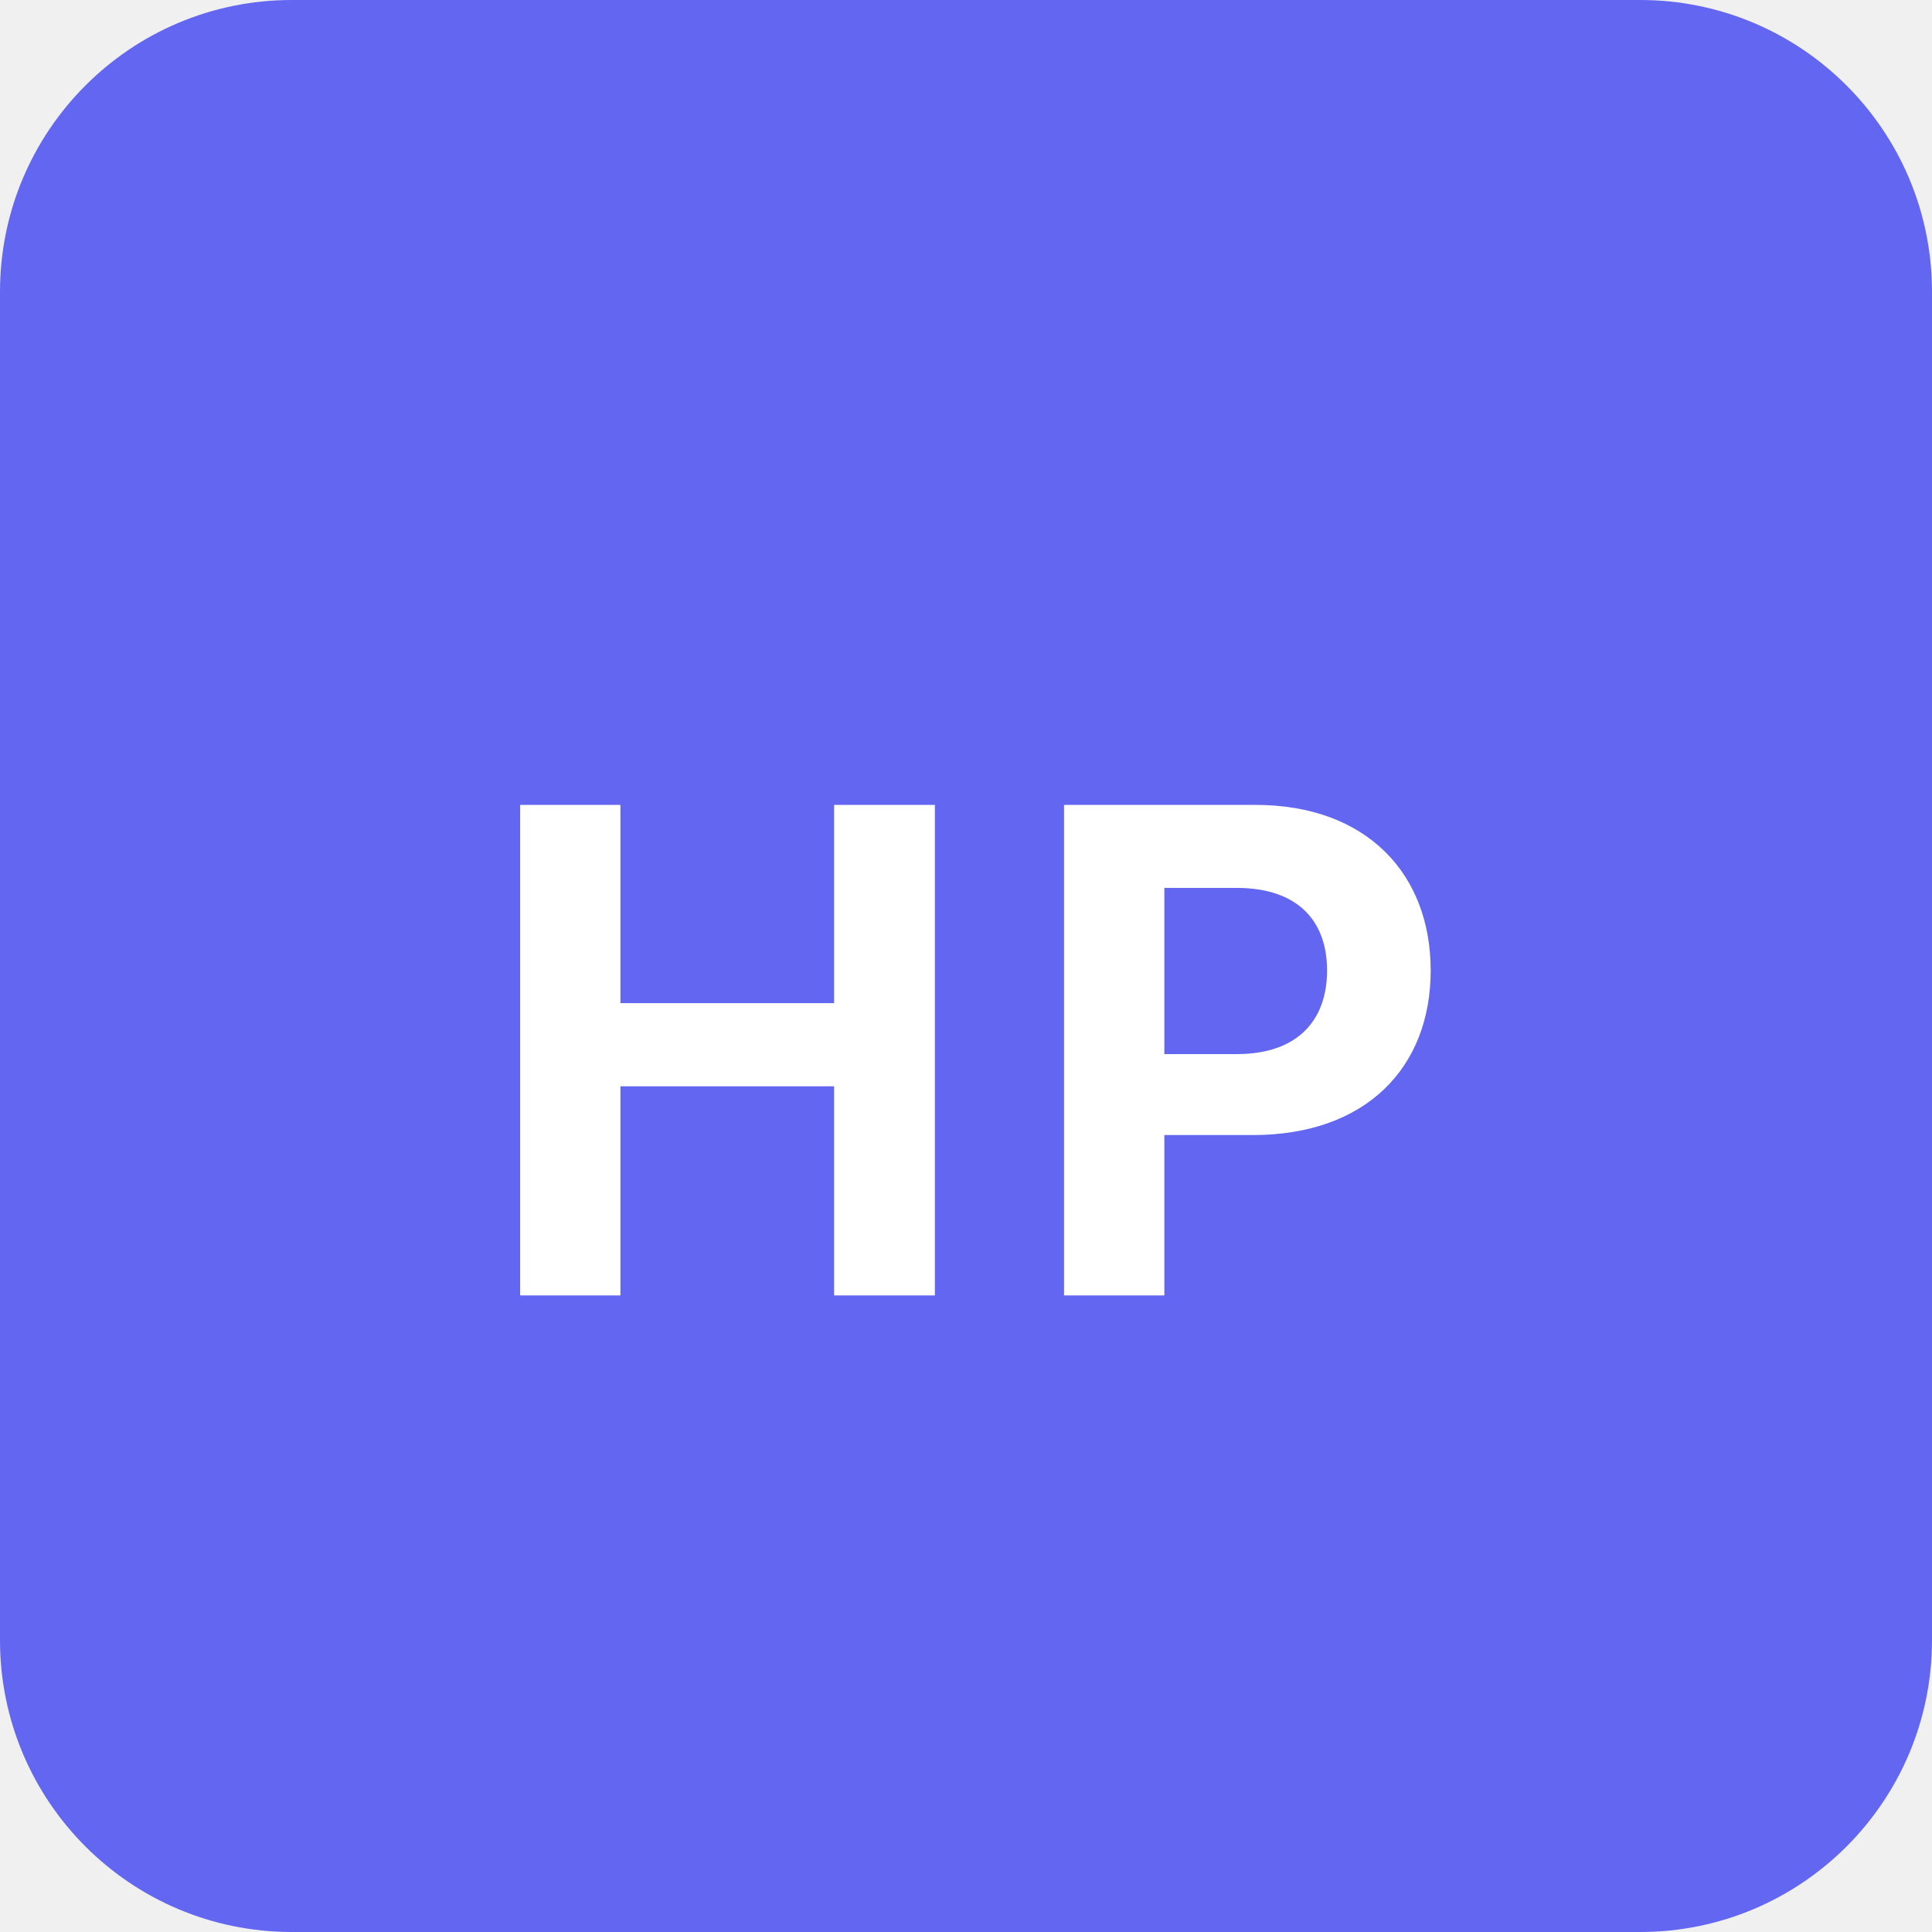
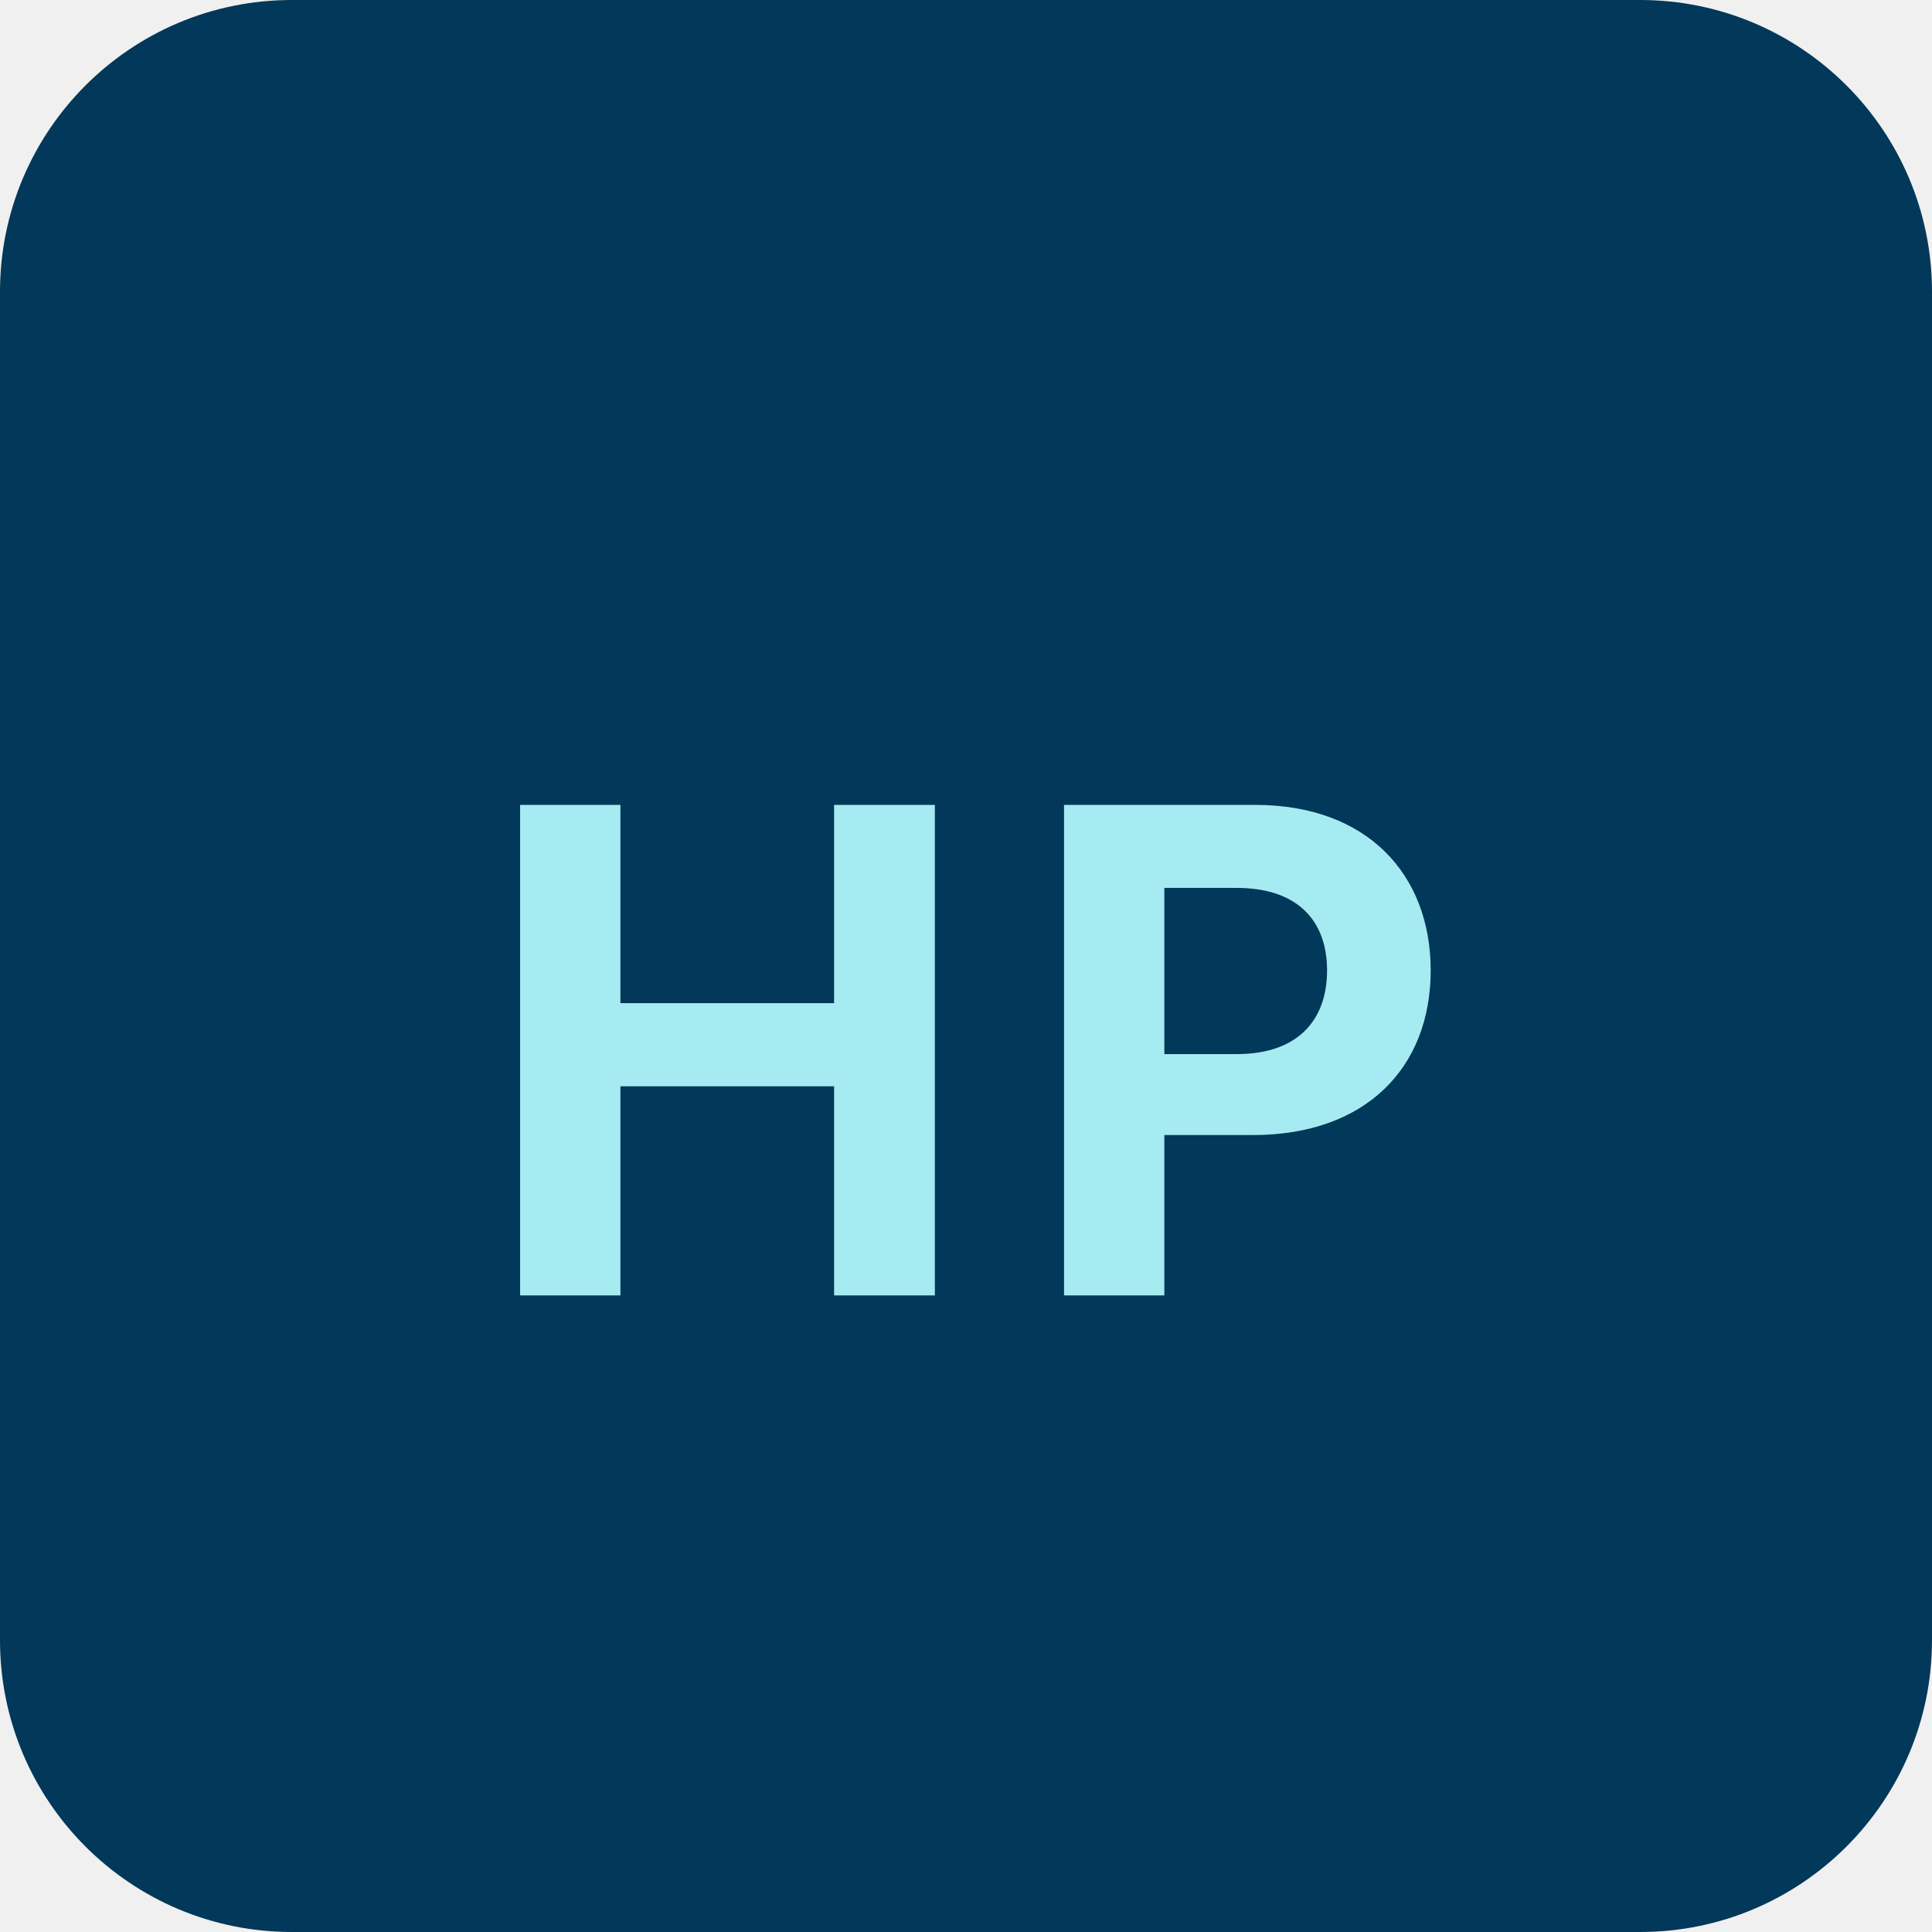
<svg xmlns="http://www.w3.org/2000/svg" width="192" height="192" viewBox="0 0 192 192">
-   <rect width="192" height="192" rx="29" fill="#6366f1" />
-   <text x="50%" y="54%" dominant-baseline="middle" text-anchor="middle" font-family="system-ui,-apple-system,sans-serif" font-size="67" font-weight="700" fill="white" letter-spacing="4">HP</text>
+   <rect width="192" height="192" rx="29" fill="#023859" />
+   <text x="50%" y="54%" dominant-baseline="middle" text-anchor="middle" font-family="system-ui,-apple-system,sans-serif" font-size="67" font-weight="700" fill="#A7EBF2" letter-spacing="4">HP</text>
</svg>
